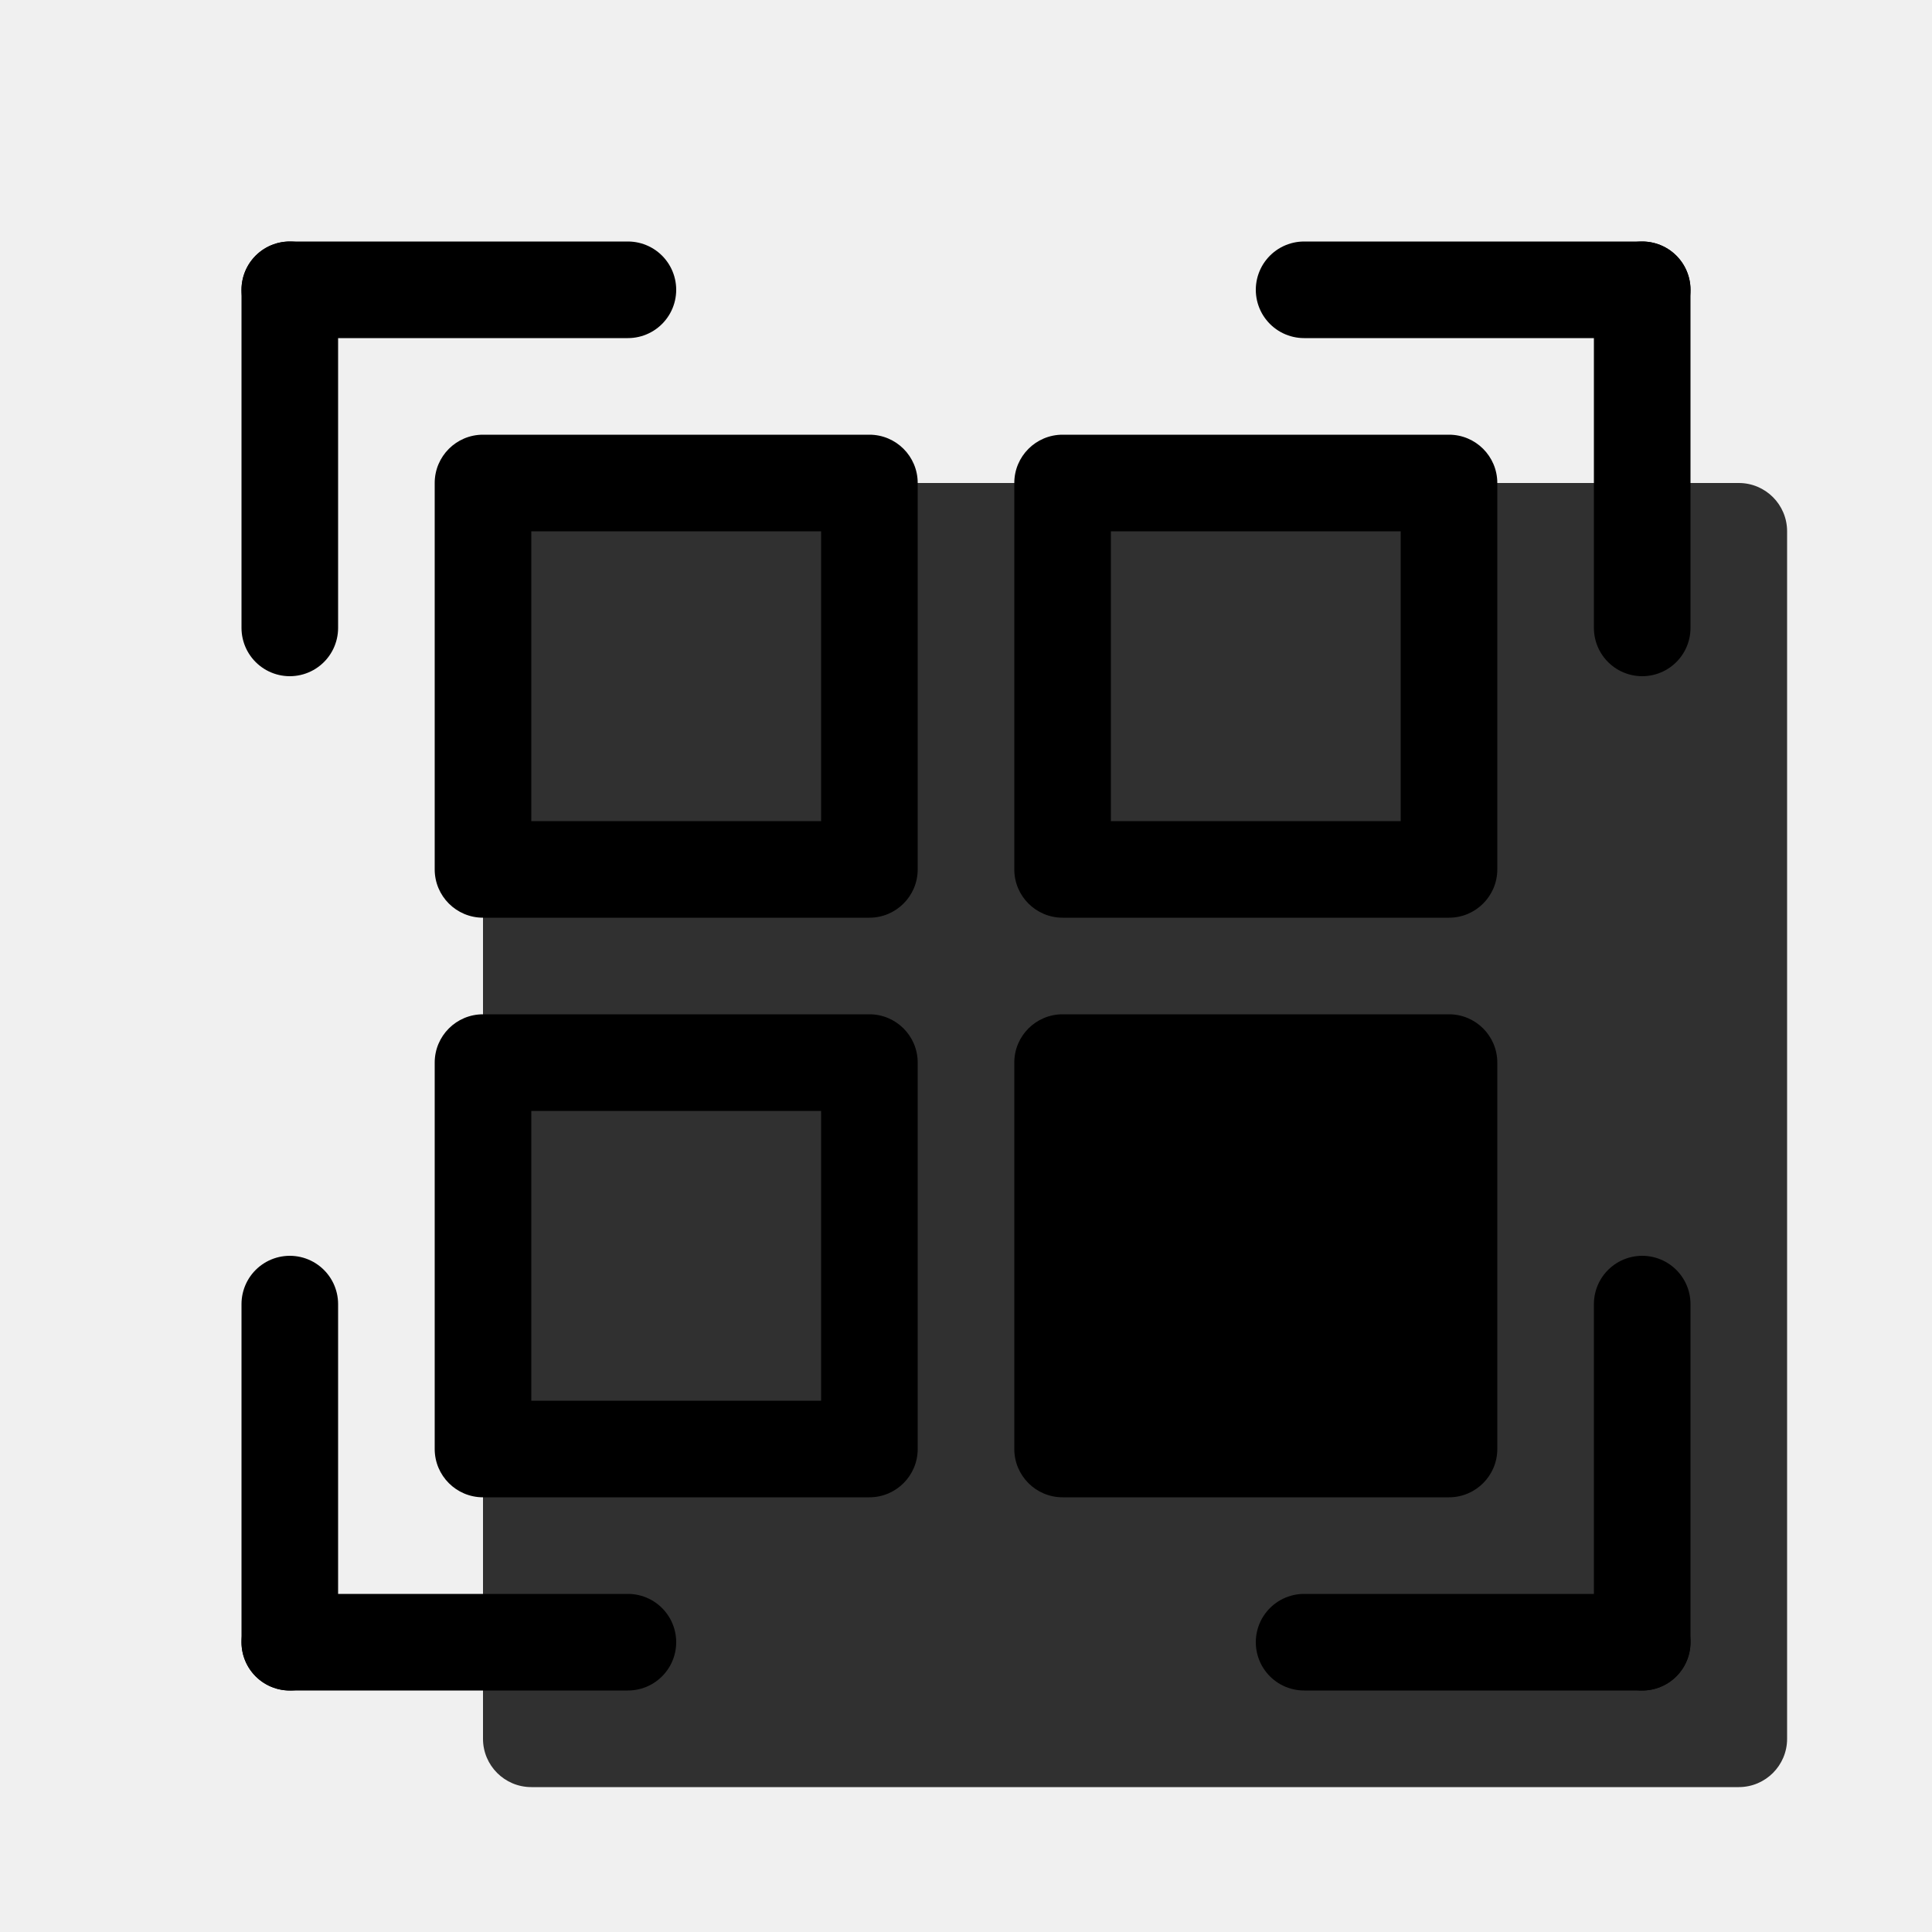
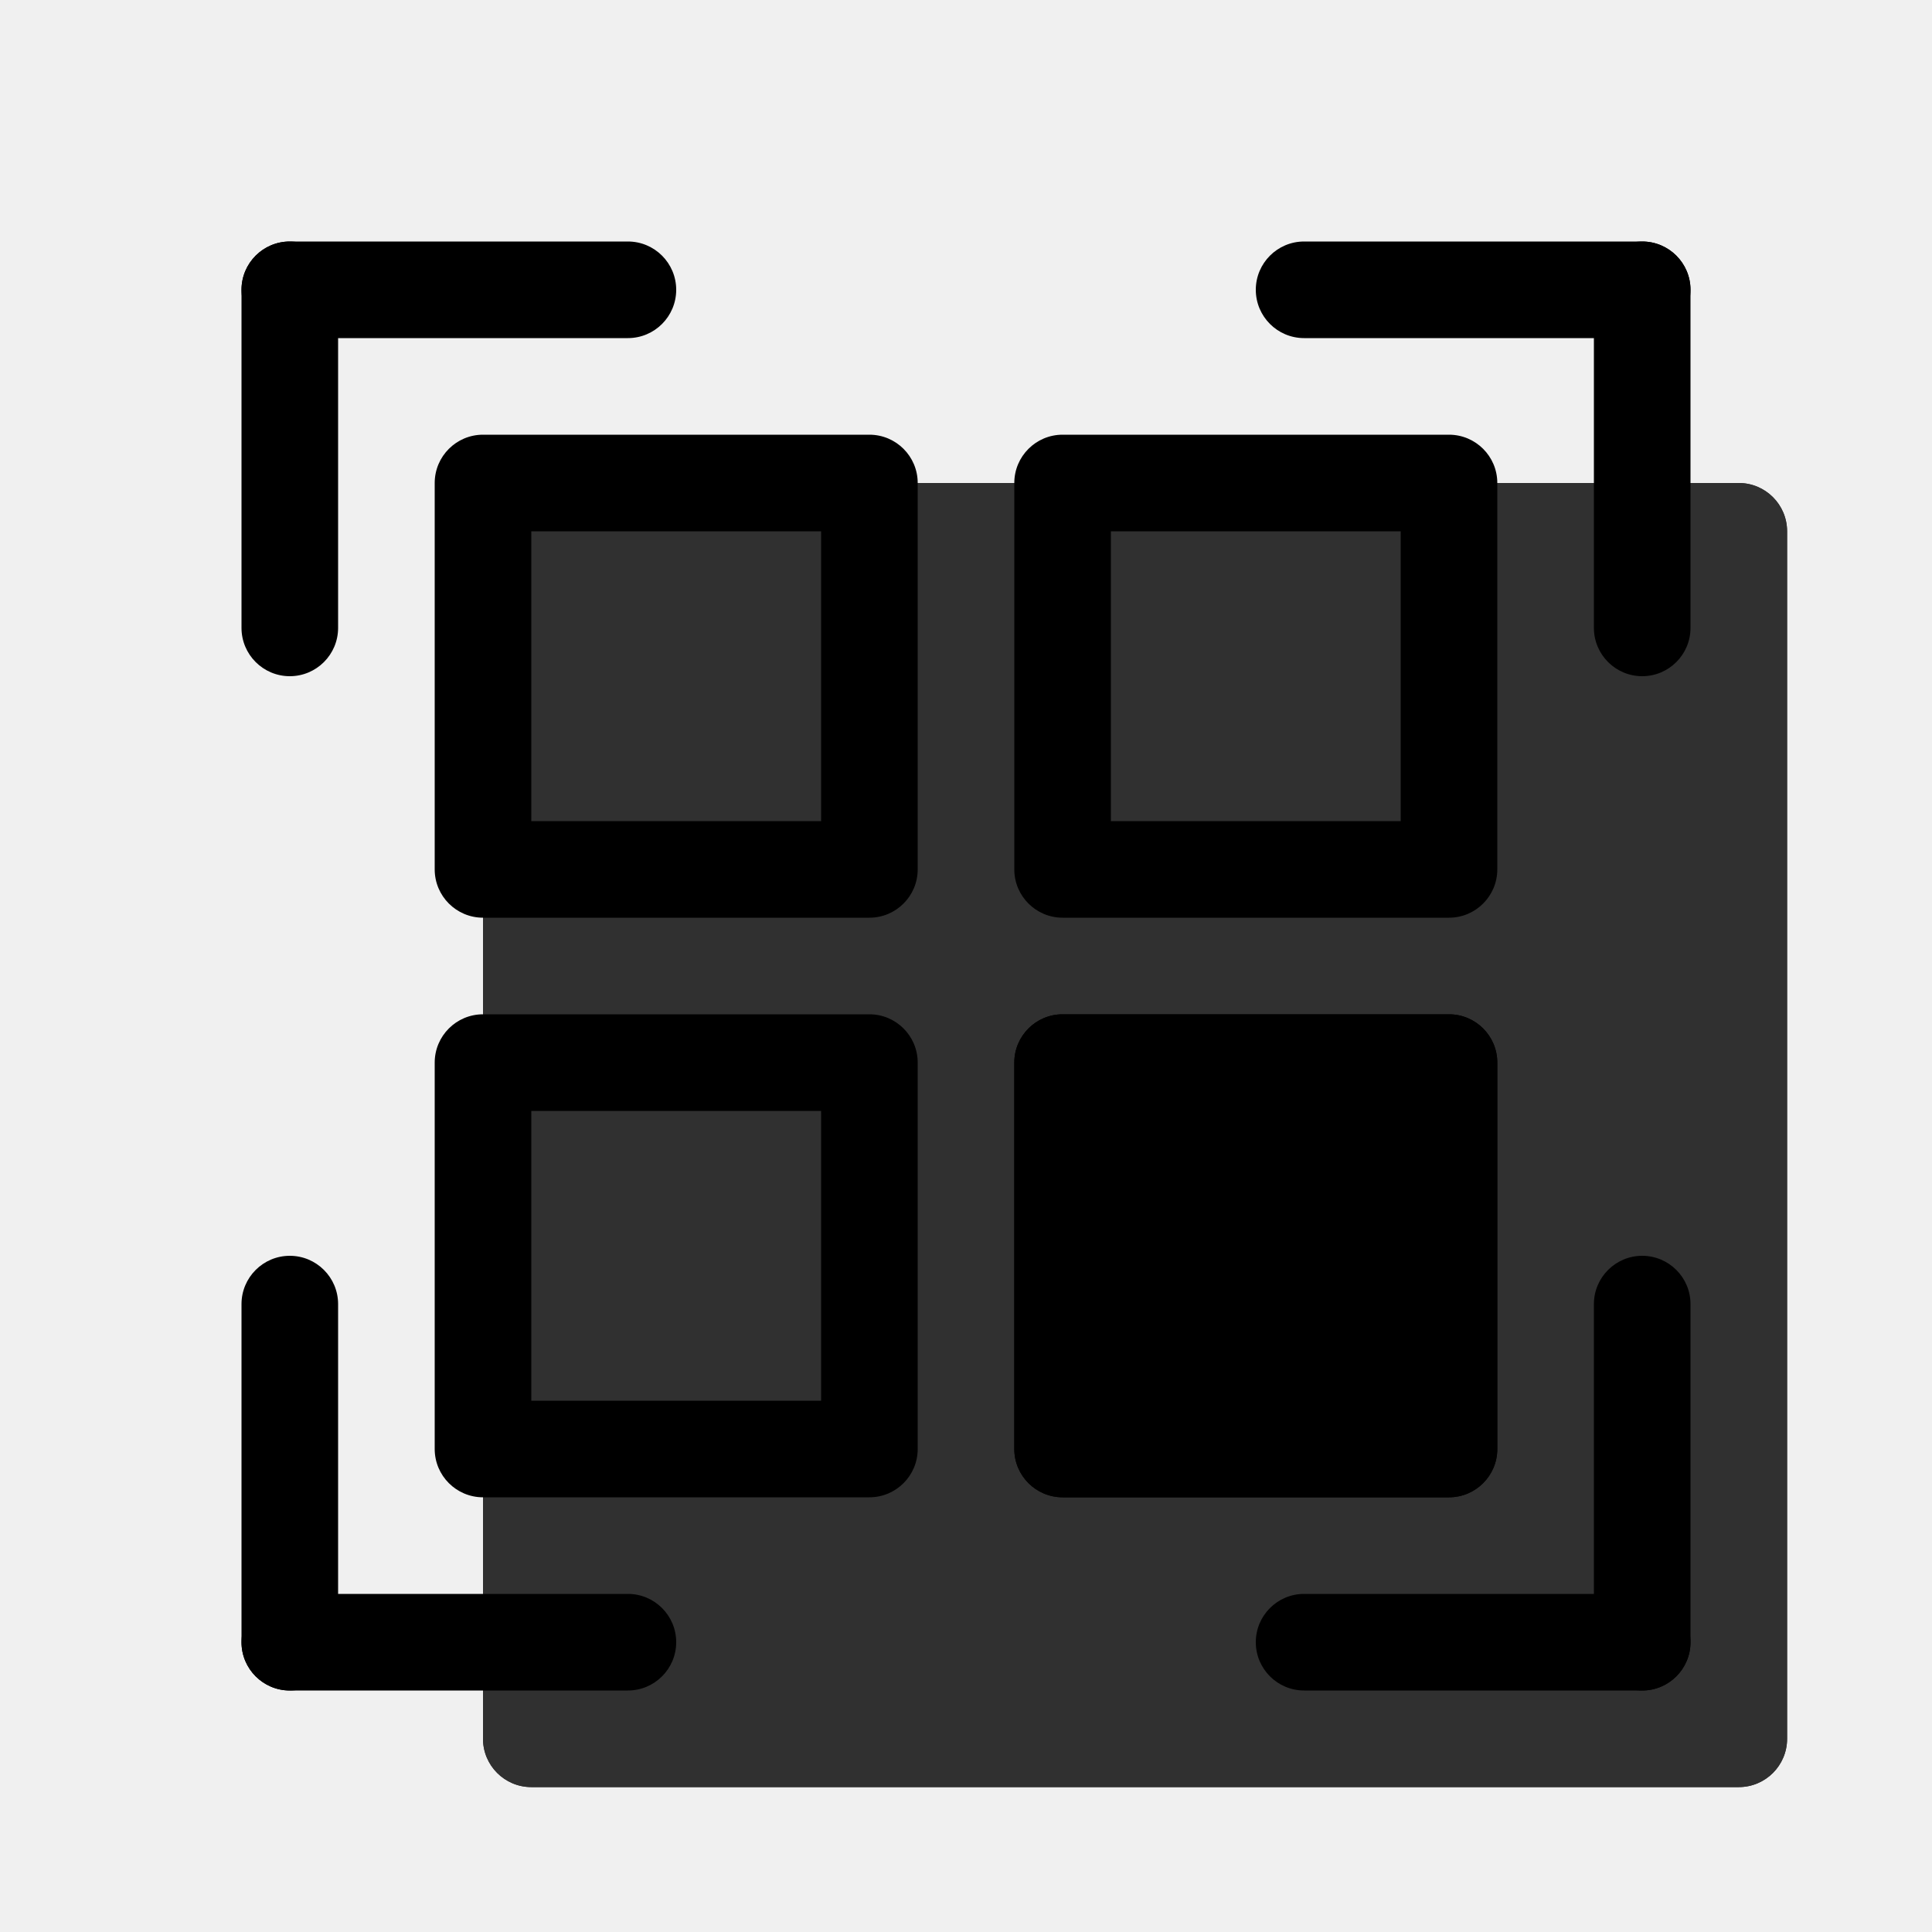
<svg xmlns="http://www.w3.org/2000/svg" width="20" height="20" viewBox="0 0 20 20" fill="none">
  <g opacity="0.8">
-     <mask id="path-1-inside-1_303_5008" fill="white">
-       <rect x="5" y="5" width="13.5" height="13.5" rx="0.5" />
-     </mask>
-     <rect x="5" y="5" width="13.5" height="13.5" rx="0.5" fill="currentColor" stroke="currentColor" stroke-width="3" stroke-linecap="square" stroke-linejoin="round" mask="url(#path-1-inside-1_303_5008)" />
+     <path d="M5 5.5C5 5.224 5.224 5 5.5 5H18C18.276 5 18.5 5.224 18.5 5.5V18C18.5 18.276 18.276 18.5 18 18.5H5.5C5.224 18.5 5 18.276 5 18V5.5Z" fill="currentColor" />
+     <path fill-rule="evenodd" clip-rule="evenodd" d="M6.5 6.5V17H17V6.5H6.5ZM5.5 5C5.224 5 5 5.224 5 5.5V18C5 18.276 5.224 18.5 5.5 18.5H18C18.276 18.5 18.5 18.276 18.5 18V5.5C18.5 5.224 18.276 5 18 5H5.5Z" fill="currentColor" />
  </g>
-   <mask id="path-2-inside-2_303_5008" fill="white">
-     <rect x="4.5" y="4.5" width="5" height="5" rx="0.5" />
-   </mask>
-   <rect x="4.5" y="4.5" width="5" height="5" rx="0.5" stroke="black" stroke-width="2" stroke-linecap="square" stroke-linejoin="round" mask="url(#path-2-inside-2_303_5008)" />
-   <mask id="path-3-inside-3_303_5008" fill="white">
-     <rect x="10.5" y="4.5" width="5" height="5" rx="0.5" />
-   </mask>
-   <rect x="10.5" y="4.5" width="5" height="5" rx="0.5" stroke="black" stroke-width="2" stroke-linecap="square" stroke-linejoin="round" mask="url(#path-3-inside-3_303_5008)" />
-   <mask id="path-4-inside-4_303_5008" fill="white">
-     <rect x="4.5" y="10.5" width="5" height="5" rx="0.5" />
-   </mask>
-   <rect x="4.5" y="10.5" width="5" height="5" rx="0.5" stroke="black" stroke-width="2" stroke-linecap="square" stroke-linejoin="round" mask="url(#path-4-inside-4_303_5008)" />
-   <mask id="path-5-inside-5_303_5008" fill="white">
-     <rect x="10.5" y="10.5" width="5" height="5" rx="0.5" />
-   </mask>
-   <rect x="10.5" y="10.5" width="5" height="5" rx="0.5" fill="black" stroke="black" stroke-width="2" stroke-linecap="square" stroke-linejoin="round" mask="url(#path-5-inside-5_303_5008)" />
-   <path d="M3 3H6.5" stroke="black" stroke-linecap="round" />
-   <path d="M3 3V6.5" stroke="black" stroke-linecap="round" />
-   <path d="M3 17L3 13.5" stroke="black" stroke-linecap="round" />
-   <path d="M3 17H6.5" stroke="black" stroke-linecap="round" />
-   <path d="M17 17H13.5" stroke="black" stroke-linecap="round" />
-   <path d="M17 17V13.5" stroke="black" stroke-linecap="round" />
-   <path d="M17 3V6.5" stroke="black" stroke-linecap="round" />
-   <path d="M17 3L13.5 3" stroke="black" stroke-linecap="round" />
+   <path fill-rule="evenodd" clip-rule="evenodd" d="M5.5 5.5V8.5H8.5V5.5H5.5ZM5 4.5C4.724 4.5 4.5 4.724 4.5 5V9C4.5 9.276 4.724 9.5 5 9.5H9C9.276 9.5 9.5 9.276 9.5 9V5C9.5 4.724 9.276 4.5 9 4.5H5Z" fill="black" />
+   <path fill-rule="evenodd" clip-rule="evenodd" d="M11.5 5.5V8.5H14.5V5.5H11.5ZM11 4.5C10.724 4.5 10.5 4.724 10.5 5V9C10.5 9.276 10.724 9.5 11 9.5H15C15.276 9.5 15.5 9.276 15.5 9V5C15.5 4.724 15.276 4.5 15 4.5H11Z" fill="black" />
+   <path fill-rule="evenodd" clip-rule="evenodd" d="M5.5 11.5V14.5H8.5V11.5H5.5ZM5 10.5C4.724 10.5 4.5 10.724 4.5 11V15C4.5 15.276 4.724 15.5 5 15.5H9C9.276 15.5 9.5 15.276 9.5 15V11C9.5 10.724 9.276 10.5 9 10.5H5Z" fill="black" />
+   <path d="M10.5 11C10.5 10.724 10.724 10.5 11 10.5H15C15.276 10.5 15.5 10.724 15.5 11V15C15.5 15.276 15.276 15.5 15 15.5H11C10.724 15.5 10.5 15.276 10.5 15V11Z" fill="black" />
+   <path fill-rule="evenodd" clip-rule="evenodd" d="M11.5 11.5V14.5H14.5V11.5H11.5ZM11 10.5C10.724 10.5 10.5 10.724 10.5 11V15C10.5 15.276 10.724 15.5 11 15.5H15C15.276 15.5 15.5 15.276 15.5 15V11C15.5 10.724 15.276 10.5 15 10.5H11Z" fill="black" />
+   <path fill-rule="evenodd" clip-rule="evenodd" d="M2.5 3C2.5 2.724 2.724 2.5 3 2.5H6.5C6.776 2.5 7 2.724 7 3C7 3.276 6.776 3.5 6.5 3.5H3C2.724 3.5 2.5 3.276 2.5 3Z" fill="black" />
+   <path fill-rule="evenodd" clip-rule="evenodd" d="M3 2.5C3.276 2.5 3.5 2.724 3.5 3L3.5 6.5C3.5 6.776 3.276 7 3 7C2.724 7 2.5 6.776 2.5 6.5V3C2.5 2.724 2.724 2.5 3 2.5Z" fill="black" />
+   <path fill-rule="evenodd" clip-rule="evenodd" d="M3 17.5C2.724 17.5 2.5 17.276 2.5 17L2.5 13.5C2.5 13.224 2.724 13 3 13C3.276 13 3.5 13.224 3.5 13.5L3.5 17C3.5 17.276 3.276 17.5 3 17.5Z" fill="black" />
+   <path fill-rule="evenodd" clip-rule="evenodd" d="M2.5 17C2.5 16.724 2.724 16.5 3 16.5H6.5C6.776 16.5 7 16.724 7 17C7 17.276 6.776 17.5 6.5 17.5H3C2.724 17.5 2.5 17.276 2.5 17Z" fill="black" />
+   <path fill-rule="evenodd" clip-rule="evenodd" d="M17.5 17C17.5 17.276 17.276 17.5 17 17.5H13.5C13.224 17.5 13 17.276 13 17C13 16.724 13.224 16.5 13.5 16.5H17C17.276 16.5 17.5 16.724 17.5 17Z" fill="black" />
+   <path fill-rule="evenodd" clip-rule="evenodd" d="M17 17.5C16.724 17.5 16.5 17.276 16.5 17V13.5C16.5 13.224 16.724 13 17 13C17.276 13 17.5 13.224 17.5 13.5V17C17.5 17.276 17.276 17.5 17 17.5Z" fill="black" />
+   <path fill-rule="evenodd" clip-rule="evenodd" d="M17 2.5C17.276 2.5 17.5 2.724 17.5 3V6.5C17.5 6.776 17.276 7 17 7C16.724 7 16.5 6.776 16.5 6.5V3C16.5 2.724 16.724 2.5 17 2.5Z" fill="black" />
+   <path fill-rule="evenodd" clip-rule="evenodd" d="M17.5 3C17.5 3.276 17.276 3.5 17 3.5L13.5 3.5C13.224 3.5 13 3.276 13 3C13 2.724 13.224 2.5 13.5 2.5L17 2.5C17.276 2.5 17.5 2.724 17.5 3Z" fill="black" />
</svg>
